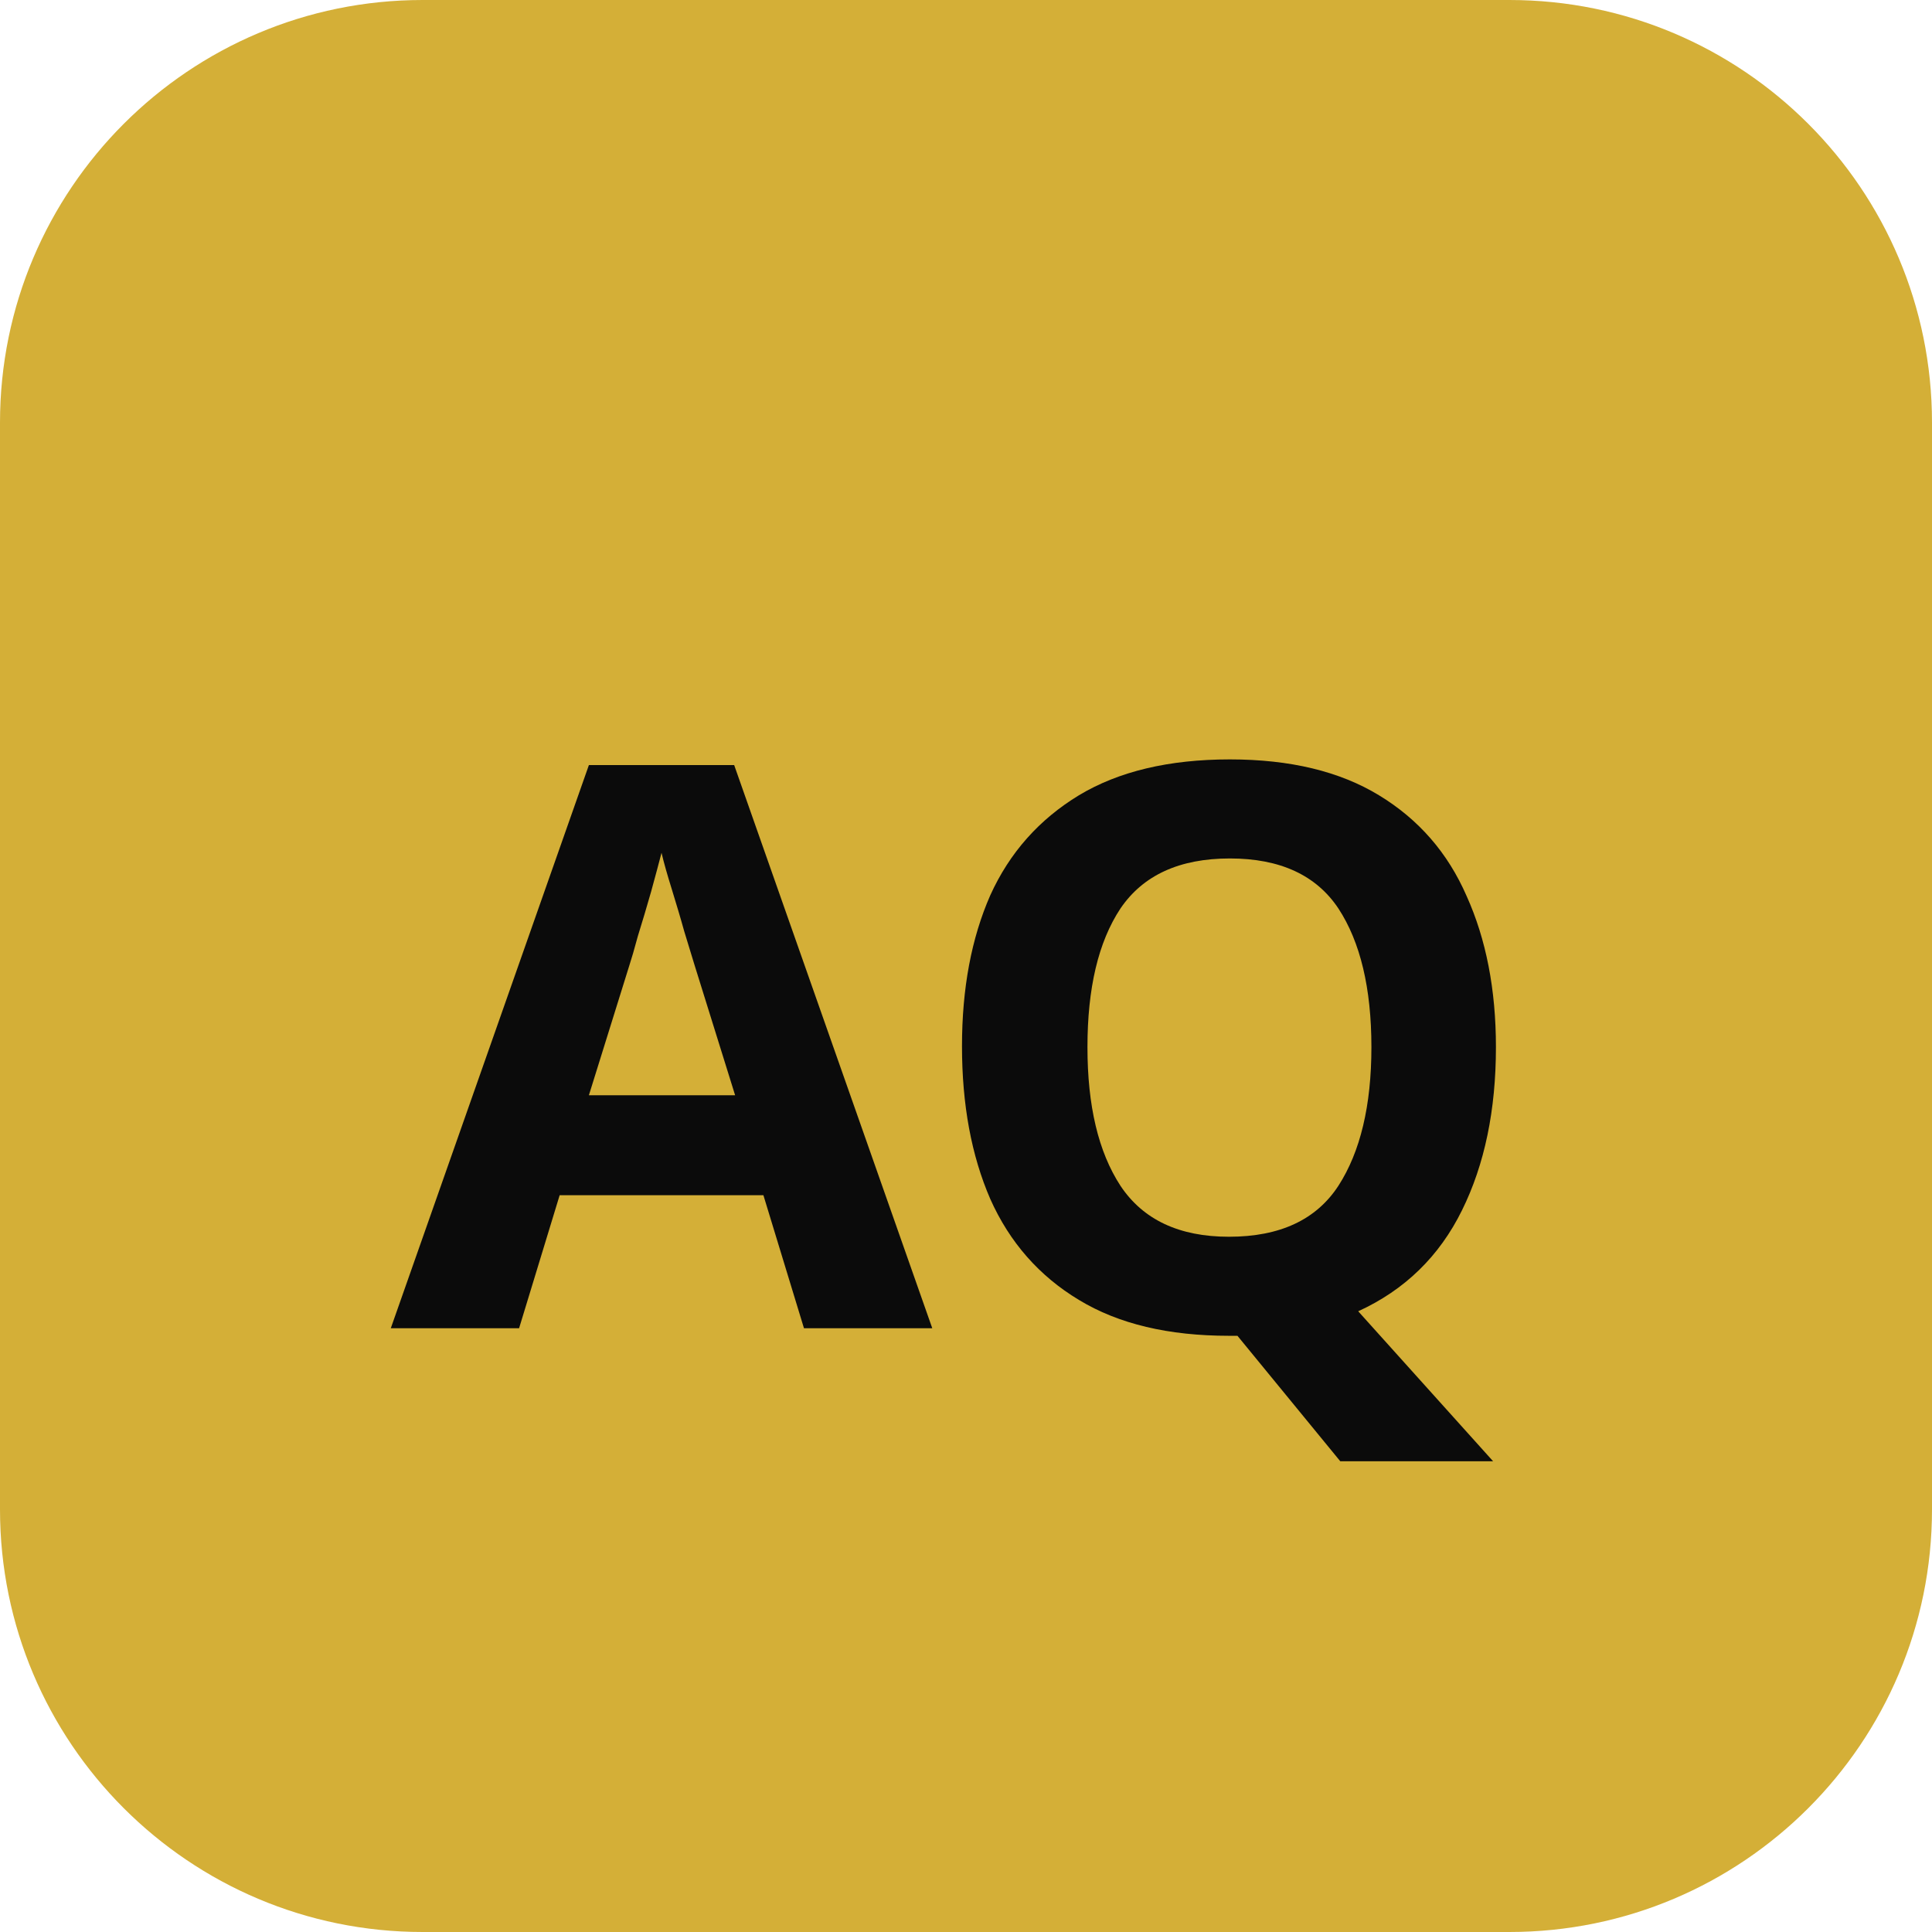
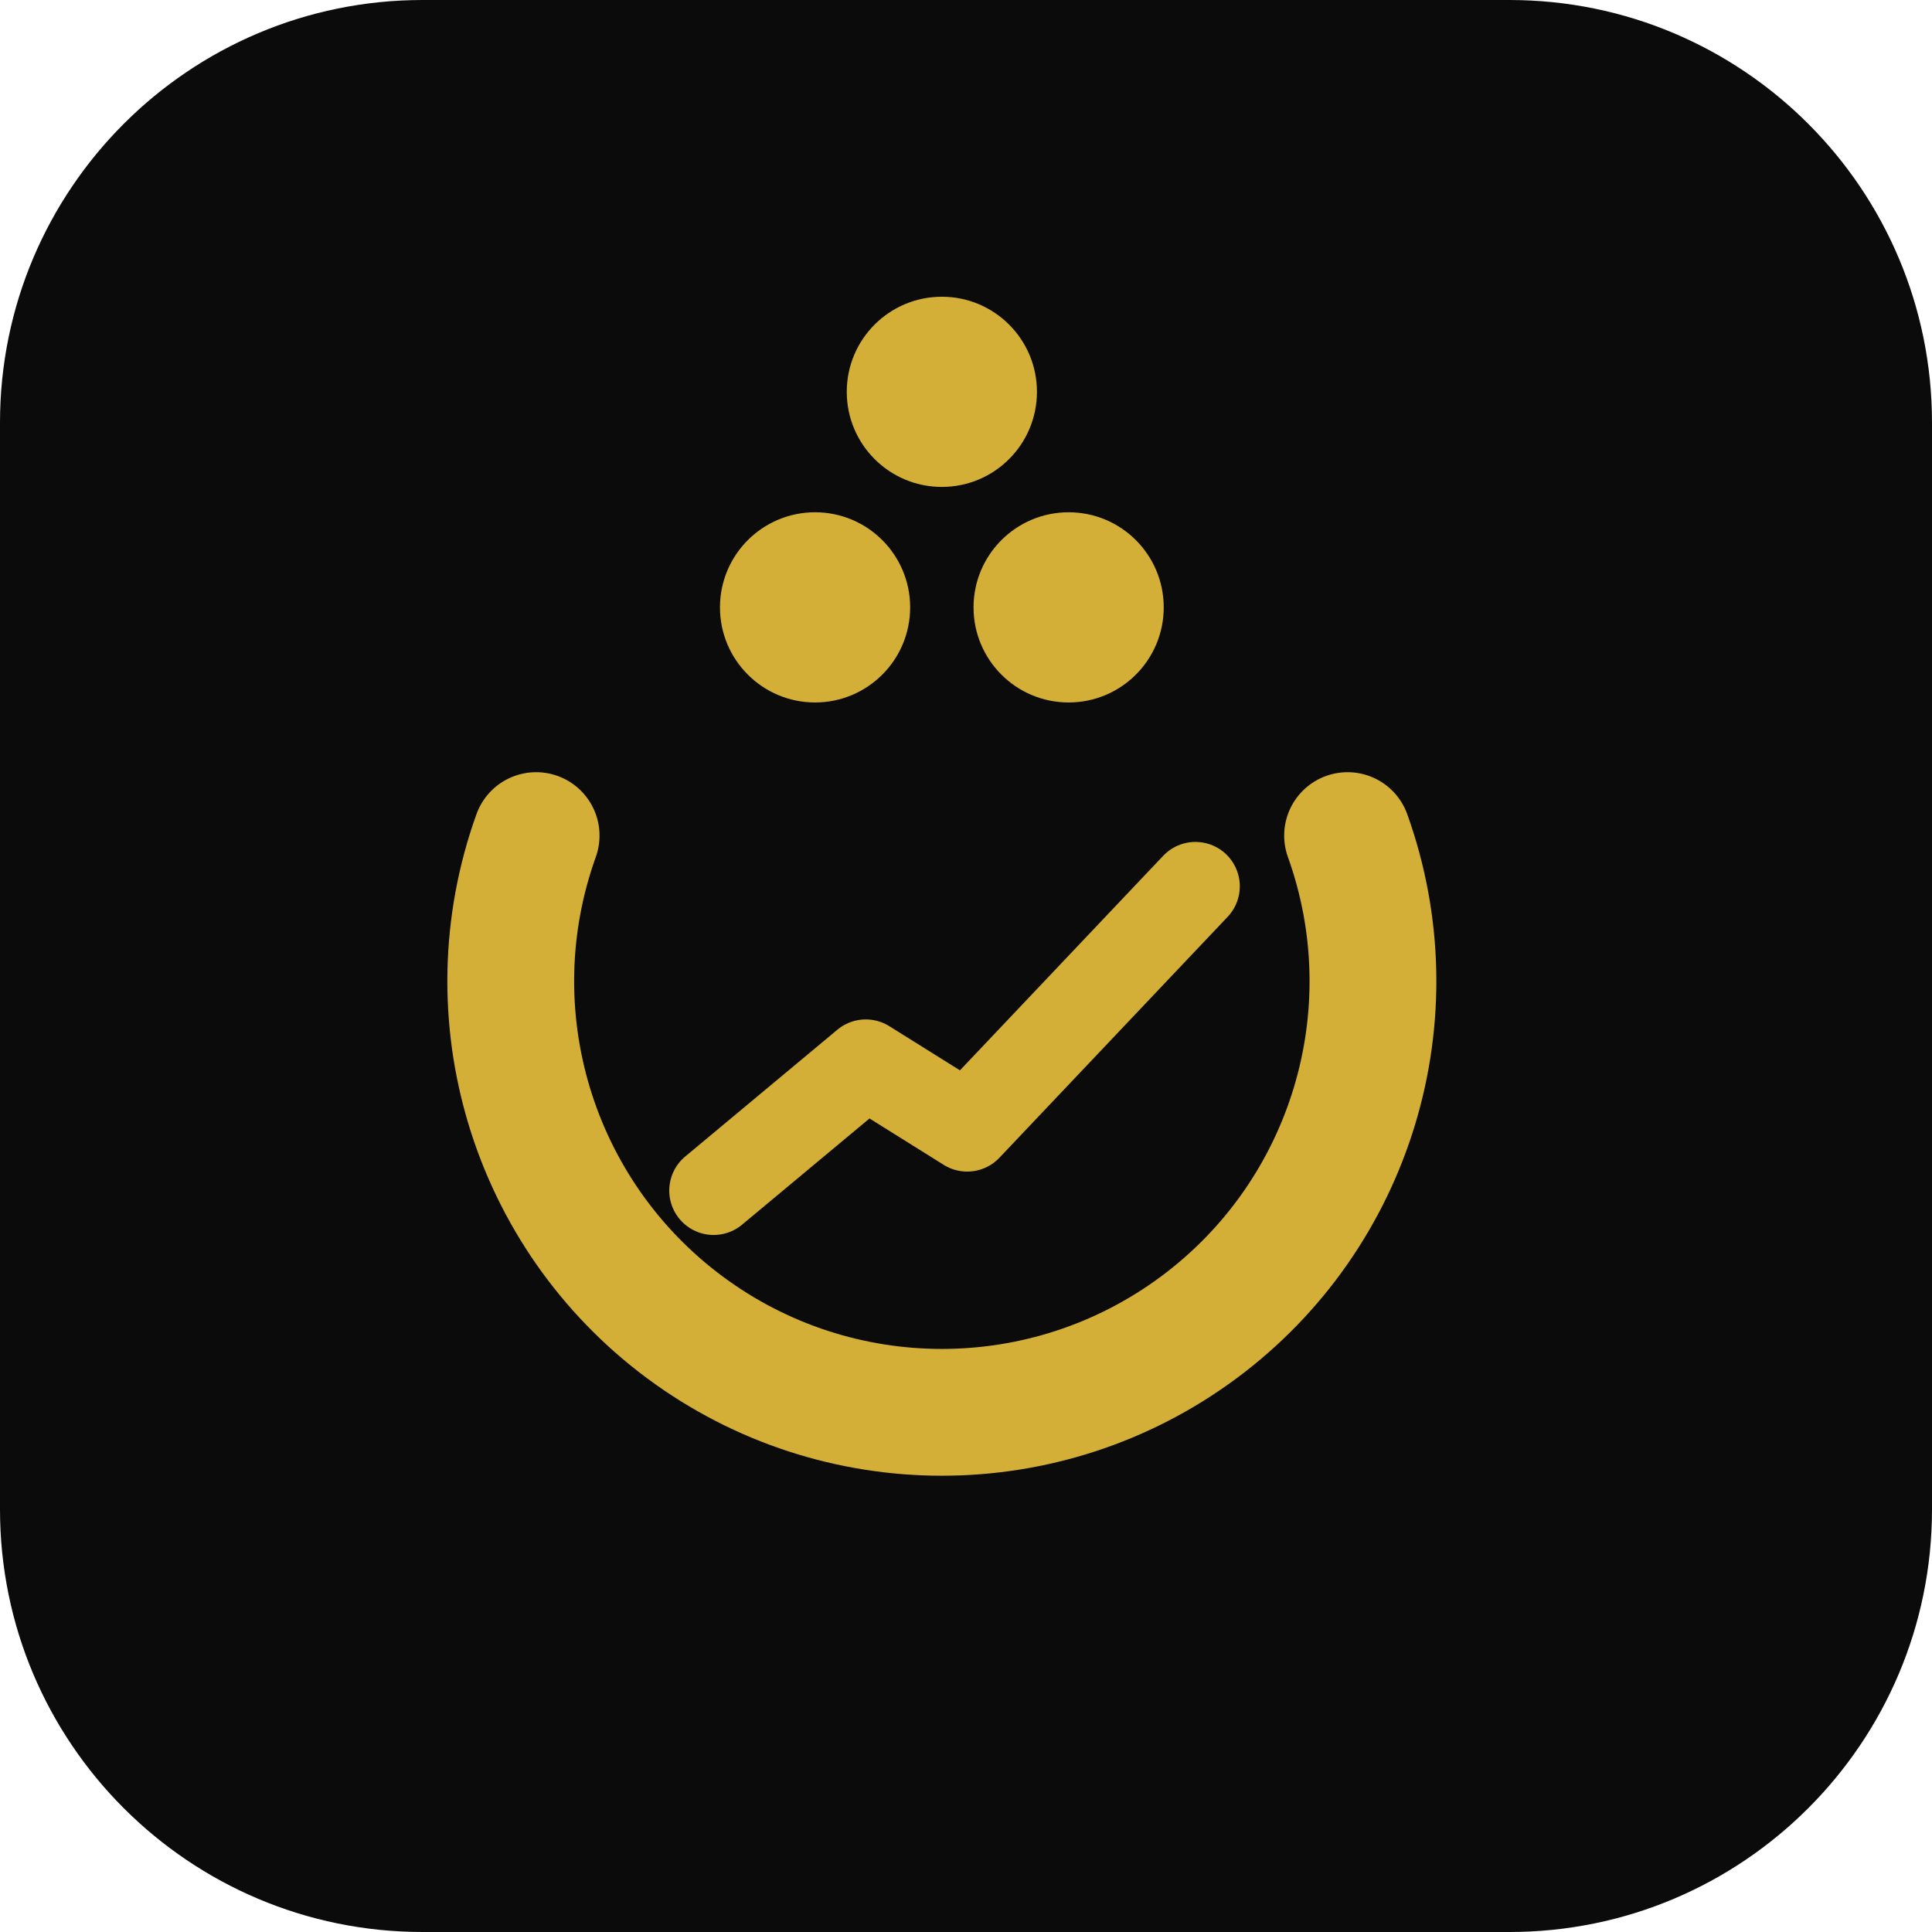
- <svg xmlns="http://www.w3.org/2000/svg" viewBox="0 0 32 32">
-   <rect width="32" height="32" rx="7" fill="#D4AF37" />
-   <text x="16" y="22" font-family="Montserrat,sans-serif" font-weight="900" font-size="13" fill="#0B0B0B" text-anchor="middle">AQ</text>
+ <svg xmlns="http://www.w3.org/2000/svg" viewBox="0 0 64 64">
+   <rect width="64" height="64" rx="14" fill="#0B0B0B" />
+   <g transform="translate(6 5) scale(0.42)" fill="none" stroke="#D4AF37" stroke-linecap="round" stroke-linejoin="round">
+     <path d="M 28 54 A 34 34 0 1 0 92 54" stroke-width="10" />
+     <circle cx="50" cy="36" r="7.5" fill="#D4AF37" stroke="none" />
+     <circle cx="70" cy="36" r="7.5" fill="#D4AF37" stroke="none" />
+     <circle cx="60" cy="19" r="7.5" fill="#D4AF37" stroke="none" />
+     <polyline points="42,82 54,72 62,77 80,58" stroke-width="7" />
+   </g>
</svg>
